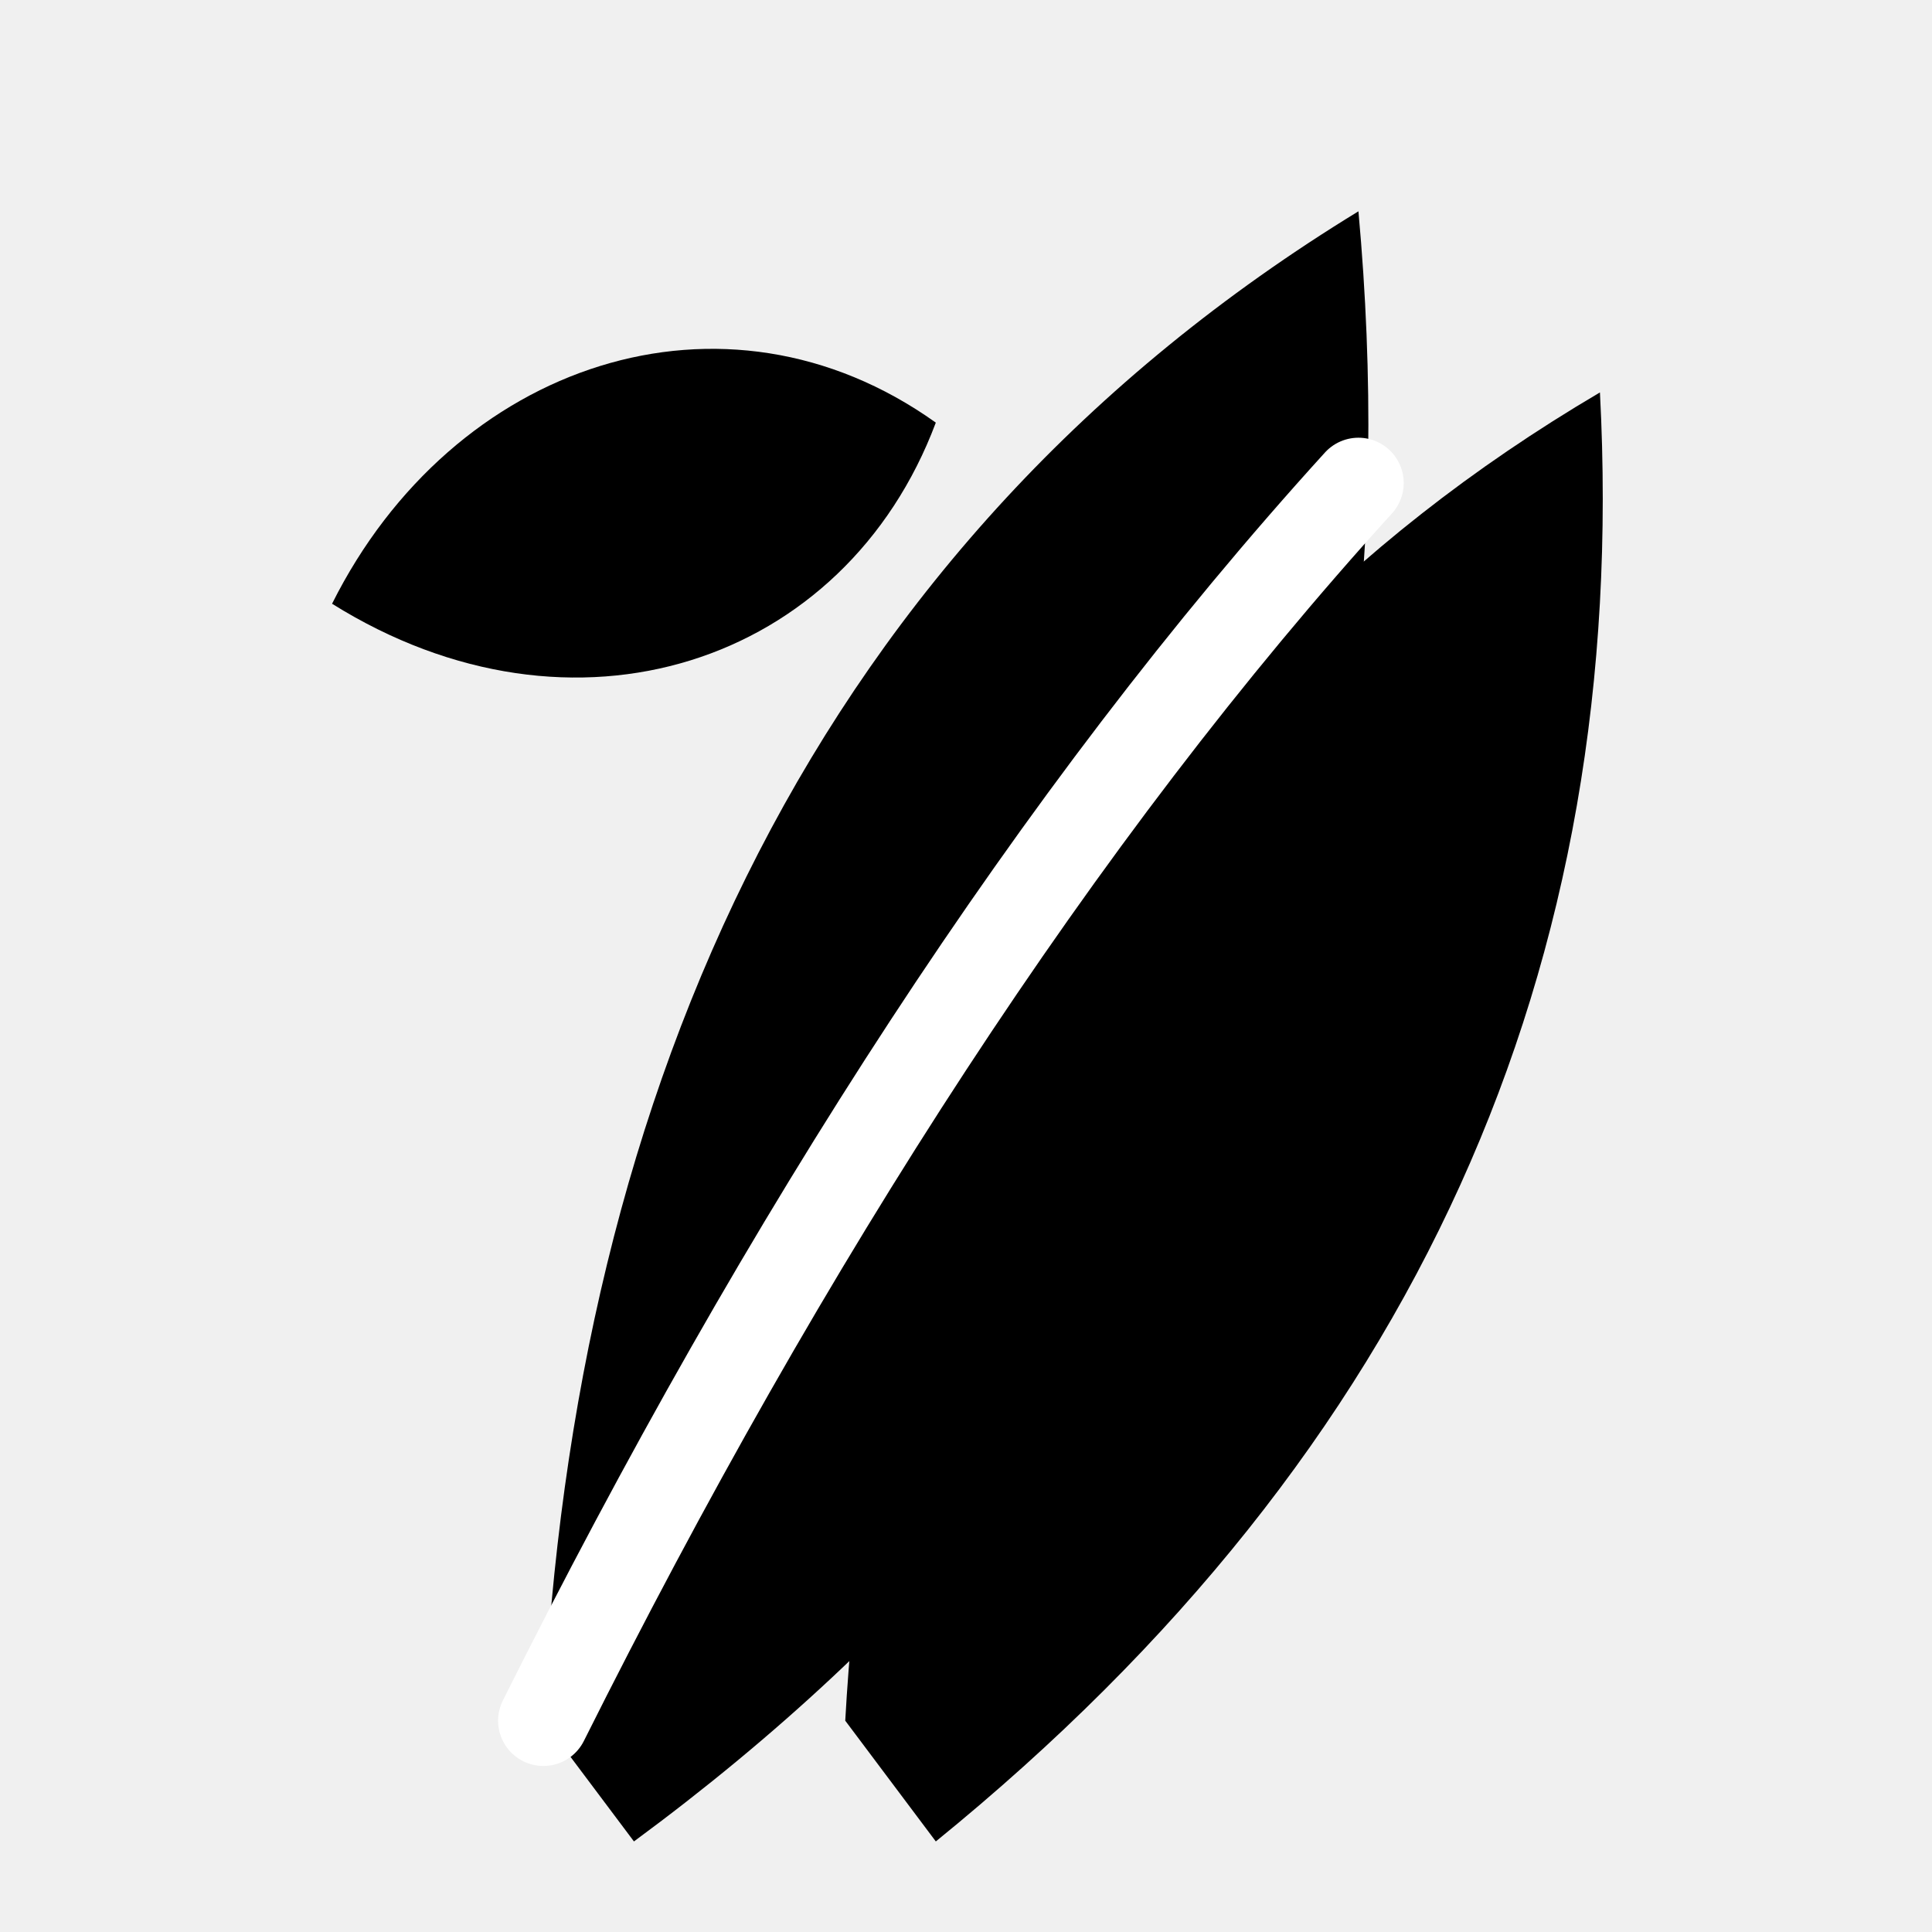
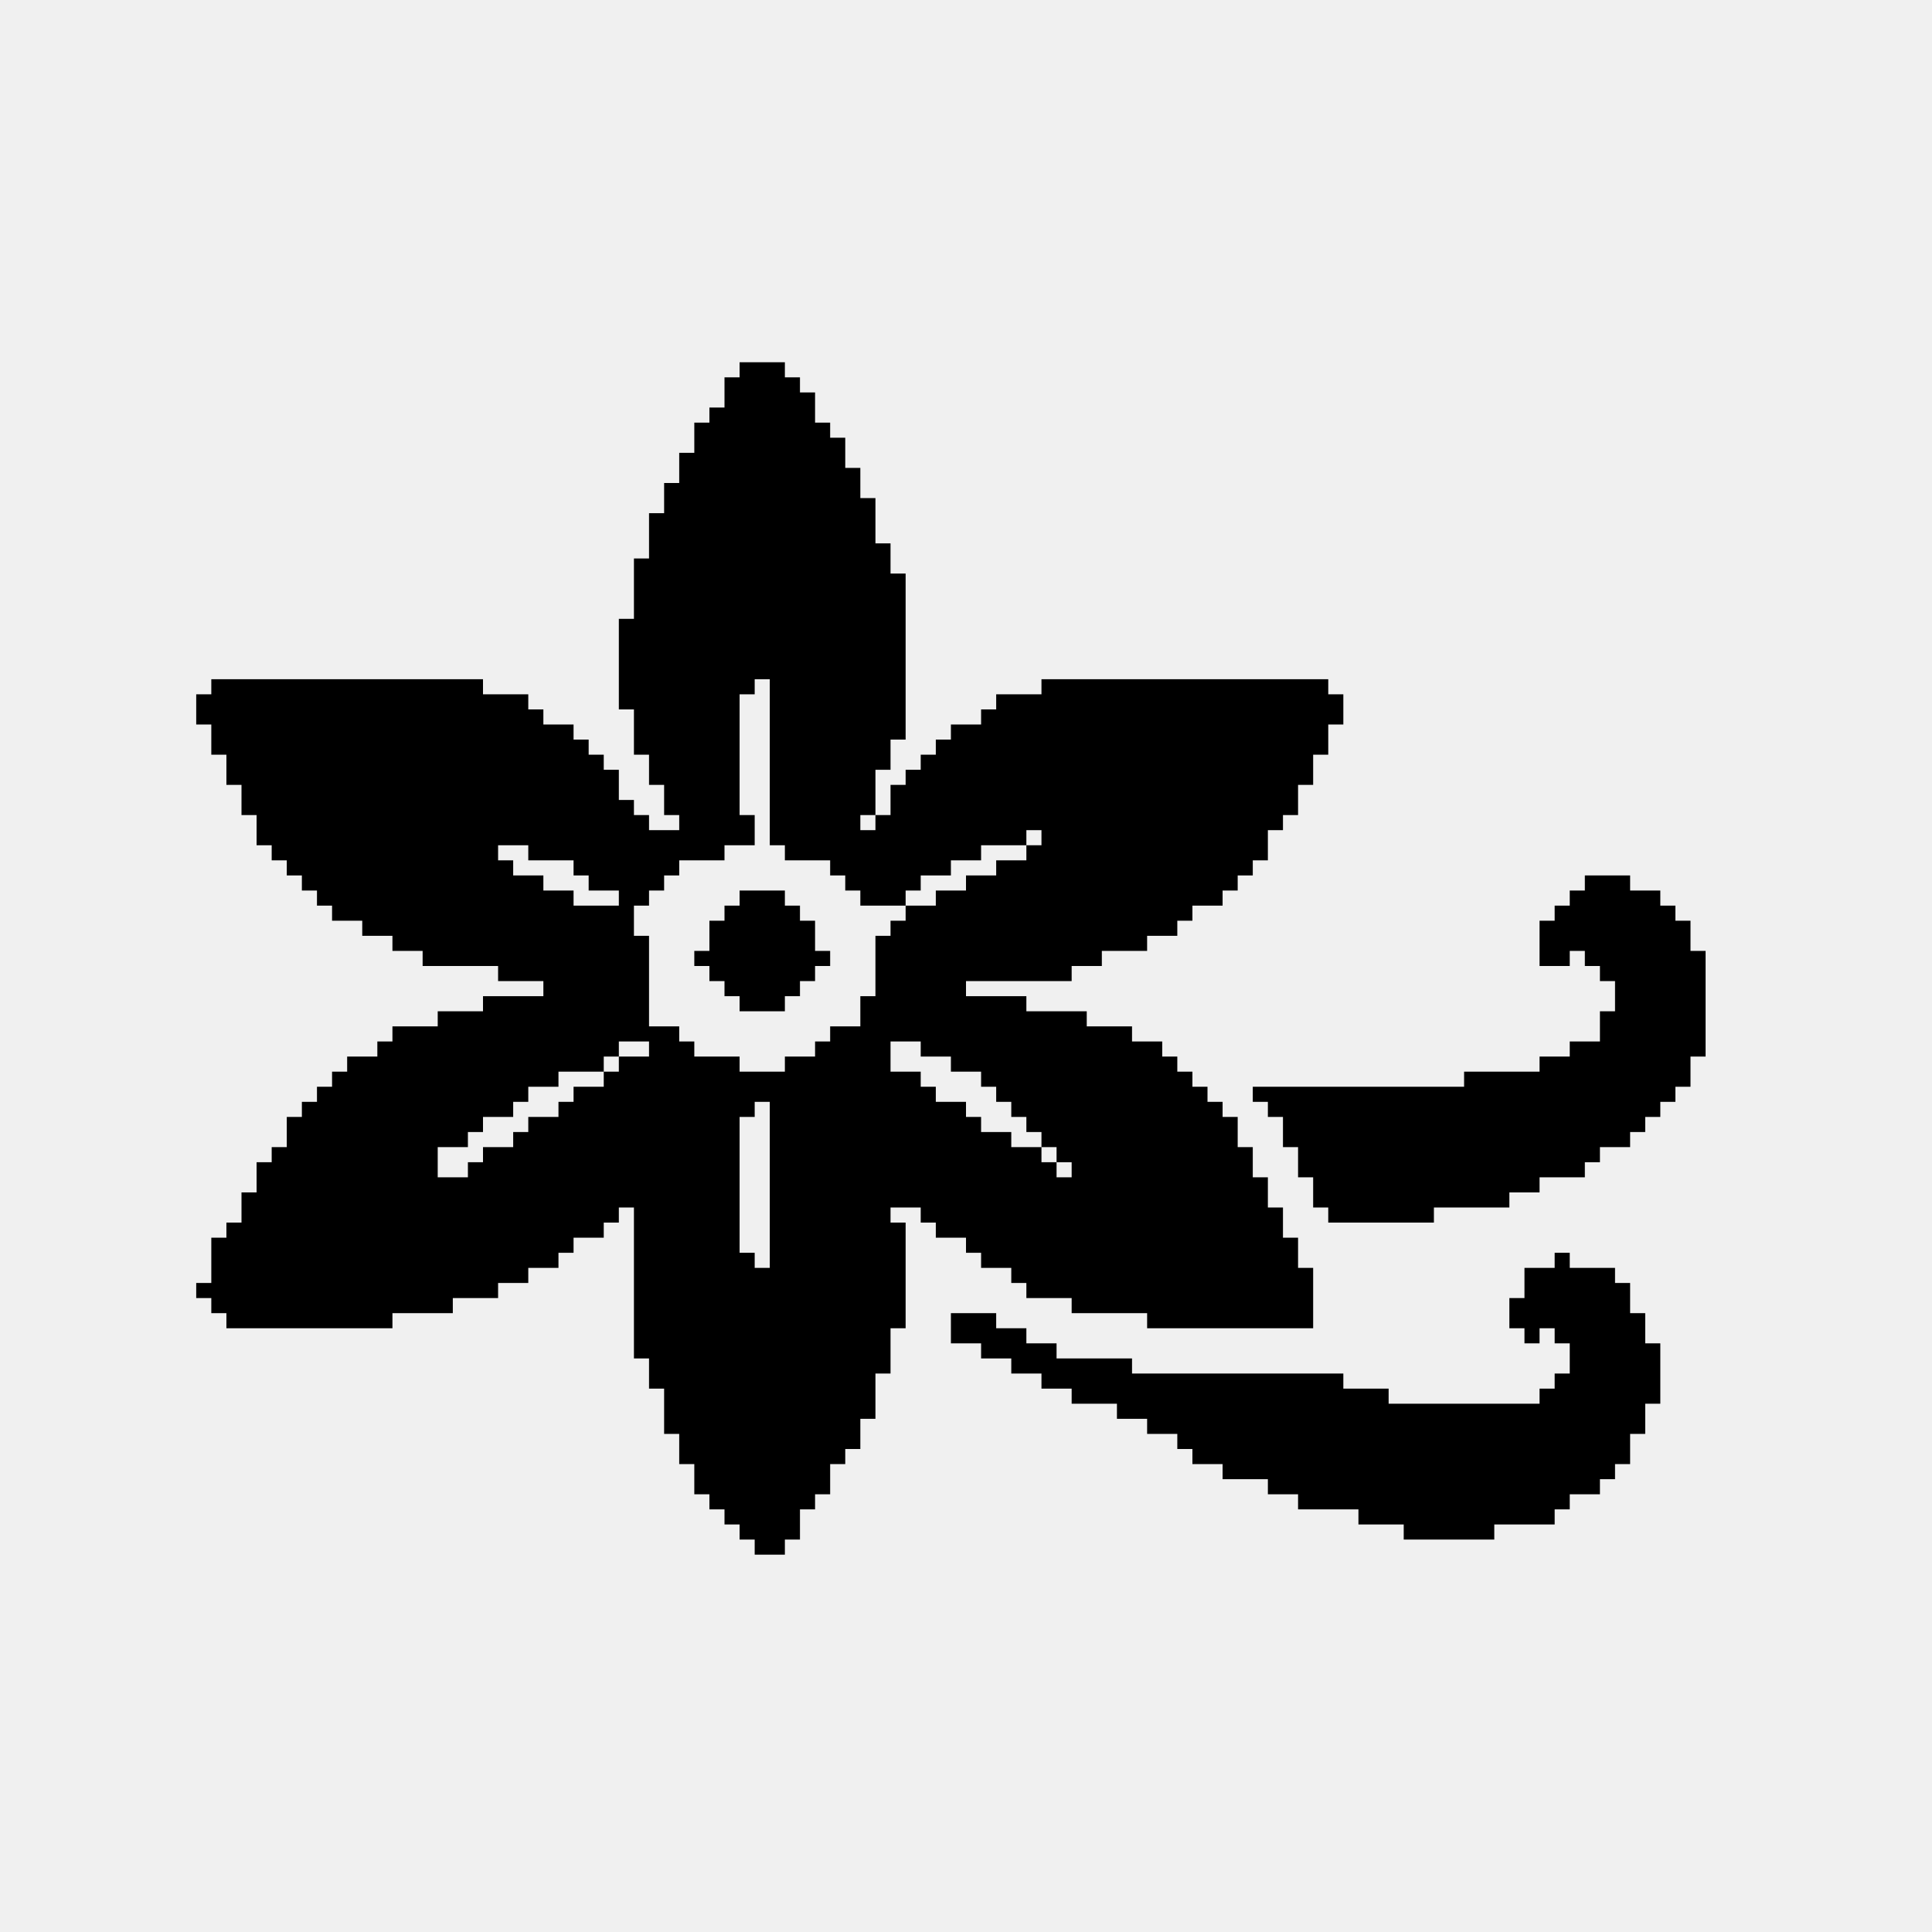
<svg xmlns="http://www.w3.org/2000/svg" viewBox="0 0 64 64" color="#000" role="img" aria-label="Vanille">
-   <g fill="currentColor">
-     <path d="M18 57C19 36 27 18 45 7c2 22-5 40-24 54Z" />
-     <path d="M28 57C29 39 36 23 53 13c1 19-6 35-22 48Z" />
-     <path d="M11 20c4-8 13-11 20-6-3 8-12 11-20 6Z" />
-     <path d="M18 57c8-16 17-30 27-41" stroke="#fff" stroke-width="3" stroke-linecap="round" fill="none" />
-   </g>
+   <path fill="currentColor" d="M24.5 12h1.5v0.5h-1.5zM24 12.5h2.5v0.5h-2.5zM24 13h3v0.5h-3zM23.5 13.5h3.5v0.5h-3.5zM23 14h4.5v0.5h-4.5zM23 14.5h5v0.5h-5zM22.5 15h5.5v0.5h-5.5zM22.5 15.5h6v0.5h-6zM22 16h6.5v0.5h-6.5zM22 16.5h7v0.5h-7zM21.5 17h7.5v0.5h-7.5zM21.5 17.5h7.5v0.5h-7.5zM21.5 18h8v0.5h-8zM21 18.5h8.5v0.5h-8.5zM21 19h9v0.5h-9zM21 19.5h9v0.5h-9zM21 20h9v0.5h-9zM20.5 20.5h9.5v0.5h-9.5zM20.5 21h9.5v0.5h-9.5zM20.5 21.5h9.5v0.5h-9.5zM20.5 22h9.5v0.5h-9.5zM7 22.5h9v0.5h-9zM20.5 22.5h4.5v0.5h-4.5zM25.5 22.5h4.5v0.5h-4.5zM34.5 22.5h9.5v0.5h-9.5zM6.5 23h11v0.5h-11zM20.5 23h4v0.5h-4zM25.5 23h4.5v0.5h-4.5zM33 23h11.5v0.5h-11.5zM6.5 23.5h11.5v0.5h-11.5zM21 23.5h3.5v0.5h-3.5zM25.5 23.5h4.5v0.5h-4.5zM32.5 23.5h12v0.5h-12zM7 24h12v0.5h-12zM21 24h3.5v0.5h-3.5zM25.5 24h4.5v0.5h-4.5zM31.5 24h12.5v0.5h-12.5zM7 24.5h12.5v0.5h-12.5zM21 24.5h3.5v0.5h-3.5zM25.5 24.5h4v0.5h-4zM31 24.5h13v0.5h-13zM7.5 25h12.5v0.5h-12.5zM21.5 25h3v0.5h-3zM25.5 25h4v0.5h-4zM30.5 25h13v0.5h-13zM7.5 25.5h13v0.5h-13zM21.5 25.5h3v0.5h-3zM25.5 25.5h3.5v0.5h-3.5zM30 25.5h13.5v0.5h-13.5zM8 26h12.5v0.5h-12.5zM22 26h2.5v0.5h-2.5zM25.5 26h3.5v0.5h-3.5zM29.5 26h13.5v0.5h-13.5zM8 26.5h13v0.5h-13zM22 26.5h2.5v0.5h-2.5zM25.5 26.5h3.5v0.5h-3.5zM29.5 26.5h13.5v0.5h-13.5zM8.5 27h13v0.5h-13zM22.5 27h2.5v0.5h-2.5zM25.5 27h3v0.5h-3zM29 27h13.5v0.5h-13.5zM8.5 27.5h16.5v0.5h-16.5zM25.5 27.5h8.5v0.5h-8.5zM34.5 27.5h7.5v0.5h-7.5zM9 28h7.5v0.5h-7.5zM17.5 28h6.5v0.5h-6.5zM26 28h6.5v0.5h-6.5zM34 28h8v0.5h-8zM9.5 28.5h7.5v0.5h-7.5zM19 28.5h3.5v0.5h-3.5zM27.5 28.5h4v0.5h-4zM33 28.5h8.5v0.5h-8.5zM10 29h8v0.5h-8zM19.5 29h2.5v0.5h-2.5zM28 29h2.5v0.5h-2.5zM32 29h9v0.5h-9zM52.5 29h1.5v0.5h-1.5zM10.5 29.5h8.5v0.5h-8.5zM20.5 29.5h1v0.5h-1zM24.5 29.5h1.5v0.5h-1.5zM28.5 29.5h1.5v0.5h-1.5zM31 29.5h9.5v0.5h-9.5zM52 29.5h3v0.5h-3zM11 30h10v0.5h-10zM24 30h2.5v0.5h-2.5zM30 30h9.5v0.5h-9.5zM51.5 30h4v0.5h-4zM12 30.5h9v0.5h-9zM23.5 30.5h3.5v0.5h-3.5zM29.5 30.5h9.5v0.5h-9.5zM51 30.5h5v0.5h-5zM13 31h8.5v0.5h-8.5zM23.5 31h3.5v0.5h-3.5zM29 31h9v0.5h-9zM51 31h5v0.5h-5zM14 31.5h7.5v0.5h-7.5zM23 31.5h4.5v0.5h-4.5zM29 31.5h7.5v0.5h-7.5zM51 31.5h1v0.5h-1zM52.5 31.5h4v0.5h-4zM16.5 32h5v0.5h-5zM23.5 32h3.5v0.5h-3.5zM29 32h6.5v0.5h-6.5zM53 32h3.5v0.5h-3.5zM18 32.5h3.5v0.5h-3.5zM24 32.5h2.5v0.5h-2.5zM29 32.5h3v0.5h-3zM53.5 32.5h3v0.5h-3zM16 33h5.5v0.5h-5.5zM24.5 33h1.5v0.5h-1.5zM28.5 33h5.5v0.5h-5.5zM53.5 33h3v0.5h-3zM14.5 33.5h7v0.5h-7zM28.5 33.5h7.5v0.5h-7.5zM53 33.5h3.5v0.5h-3.5zM13 34h9.5v0.5h-9.5zM27.5 34h10v0.5h-10zM53 34h3.5v0.5h-3.5zM12.5 34.5h8v0.5h-8zM21.5 34.5h1.5v0.5h-1.5zM27 34.5h2.5v0.5h-2.5zM30.5 34.5h8v0.5h-8zM52 34.5h4.5v0.5h-4.5zM11.5 35h8.5v0.5h-8.5zM20.5 35h4v0.5h-4zM26 35h3.5v0.5h-3.5zM31.5 35h7.5v0.5h-7.5zM51 35h5v0.5h-5zM11 35.5h7.5v0.5h-7.5zM20 35.5h10.5v0.5h-10.5zM32.5 35.5h7v0.5h-7zM48.5 35.5h7.5v0.5h-7.5zM10.5 36h7v0.5h-7zM19 36h12v0.5h-12zM33 36h7v0.5h-7zM41.5 36h14v0.5h-14zM10 36.5h7v0.5h-7zM18.5 36.5h6.5v0.5h-6.5zM25.5 36.5h6.5v0.5h-6.5zM33.5 36.5h7v0.5h-7zM42 36.5h13v0.5h-13zM9.5 37h6.5v0.5h-6.5zM17.5 37h7v0.5h-7zM25.5 37h7v0.5h-7zM34 37h7v0.5h-7zM42.5 37h12v0.5h-12zM9.5 37.5h6v0.5h-6zM17 37.5h7.5v0.5h-7.5zM25.5 37.5h8v0.5h-8zM34.5 37.5h6.5v0.5h-6.5zM42.5 37.5h11.5v0.5h-11.5zM9 38h5.5v0.5h-5.5zM16 38h8.5v0.5h-8.5zM25.5 38h9v0.5h-9zM35 38h6.5v0.5h-6.5zM43 38h10v0.5h-10zM8.5 38.5h6v0.5h-6zM15.5 38.5h9v0.5h-9zM25.5 38.5h9.5v0.5h-9.5zM35.5 38.5h6v0.5h-6zM43 38.5h9.5v0.5h-9.5zM8.5 39h16v0.5h-16zM25.5 39h16.5v0.5h-16.5zM43.5 39h7.5v0.5h-7.5zM8 39.5h16.5v0.5h-16.5zM25.5 39.5h16.5v0.5h-16.5zM43.5 39.5h6.5v0.5h-6.5zM8 40h12.5v0.5h-12.5zM21 40h3.5v0.5h-3.5zM25.5 40h4v0.5h-4zM30.5 40h12v0.5h-12zM44 40h3.5v0.5h-3.5zM7.5 40.5h12.5v0.5h-12.5zM21 40.5h3.5v0.5h-3.5zM25.5 40.5h4.5v0.5h-4.5zM31 40.5h11.5v0.5h-11.5zM7 41h12v0.5h-12zM21 41h3.5v0.5h-3.5zM25.5 41h4.5v0.5h-4.5zM32 41h11v0.5h-11zM7 41.5h11.5v0.5h-11.5zM21 41.5h4v0.5h-4zM25.5 41.5h4.5v0.5h-4.5zM32.5 41.5h10.5v0.5h-10.5zM51.5 41.5h0.5v0.5h-0.5zM7 42h10.5v0.5h-10.5zM21 42h9v0.5h-9zM33.5 42h10v0.5h-10zM50.5 42h3v0.5h-3zM6.5 42.5h10v0.5h-10zM21 42.5h9v0.5h-9zM34 42.5h9.5v0.5h-9.5zM50.5 42.5h3.5v0.5h-3.5zM7 43h8v0.5h-8zM21 43h9v0.5h-9zM35.5 43h8v0.5h-8zM50 43h4v0.5h-4zM7.5 43.5h5.5v0.5h-5.5zM21 43.5h9v0.5h-9zM31.5 43.5h1.5v0.5h-1.5zM38 43.5h5.5v0.5h-5.5zM50 43.5h4.5v0.5h-4.5zM21 44h8.5v0.5h-8.5zM31.5 44h2.5v0.5h-2.5zM50.5 44h0.5v0.5h-0.5zM51.5 44h3v0.5h-3zM21 44.5h8.5v0.5h-8.5zM32.5 44.5h2.5v0.5h-2.5zM52 44.5h3v0.5h-3zM21.5 45h8v0.5h-8zM33.5 45h4v0.5h-4zM52 45h3v0.5h-3zM21.5 45.5h7.5v0.5h-7.5zM34.5 45.5h10v0.5h-10zM51.5 45.5h3.5v0.5h-3.5zM22 46h7v0.5h-7zM35.5 46h10.5v0.5h-10.5zM51 46h4v0.5h-4zM22 46.5h7v0.5h-7zM37 46.5h17.5v0.5h-17.5zM22 47h6.5v0.5h-6.5zM38 47h16.5v0.5h-16.5zM22.5 47.5h6v0.5h-6zM39 47.5h15v0.5h-15zM22.5 48h5.5v0.5h-5.5zM39.5 48h14.5v0.5h-14.5zM23 48.5h4.5v0.5h-4.5zM40.5 48.5h13v0.5h-13zM23 49h4.5v0.5h-4.5zM42 49h11v0.5h-11zM23.5 49.5h3.5v0.5h-3.5zM43 49.5h9v0.5h-9zM24 50h2.5v0.5h-2.5zM45 50h6.5v0.5h-6.5zM24.5 50.5h2v0.5h-2zM46.5 50.5h3v0.5h-3zM25 51h1v0.5h-1z" />
</svg>
